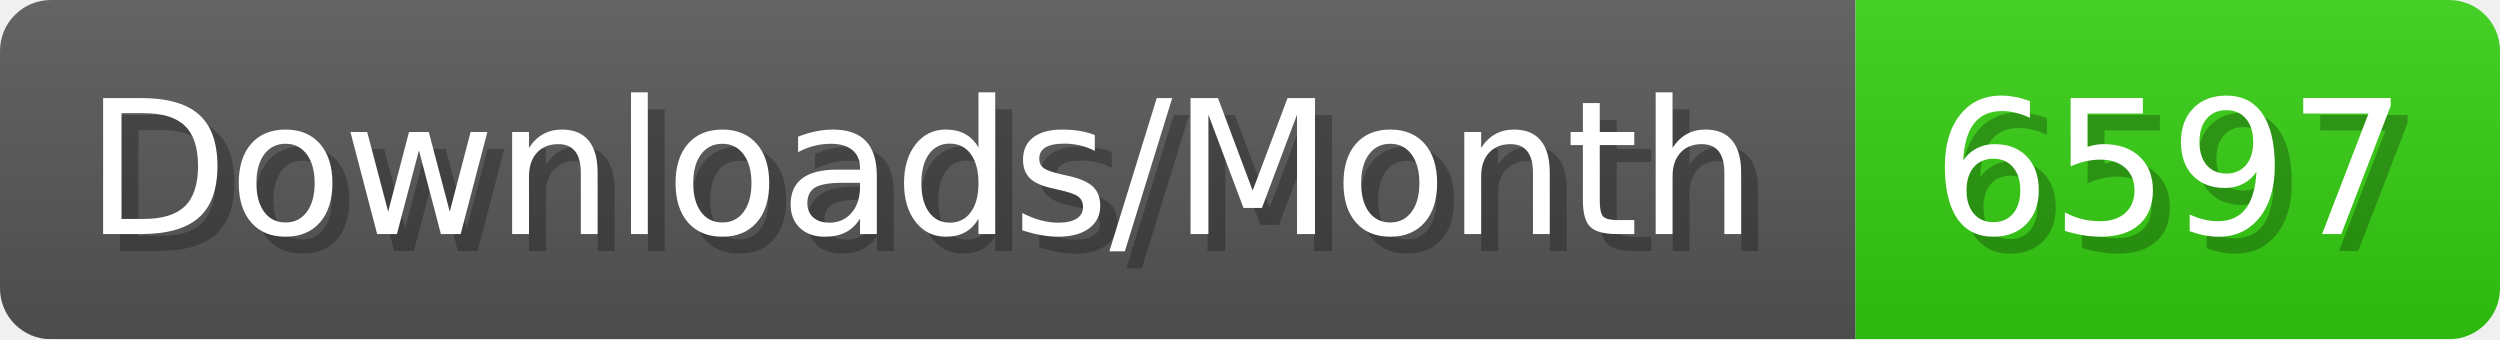
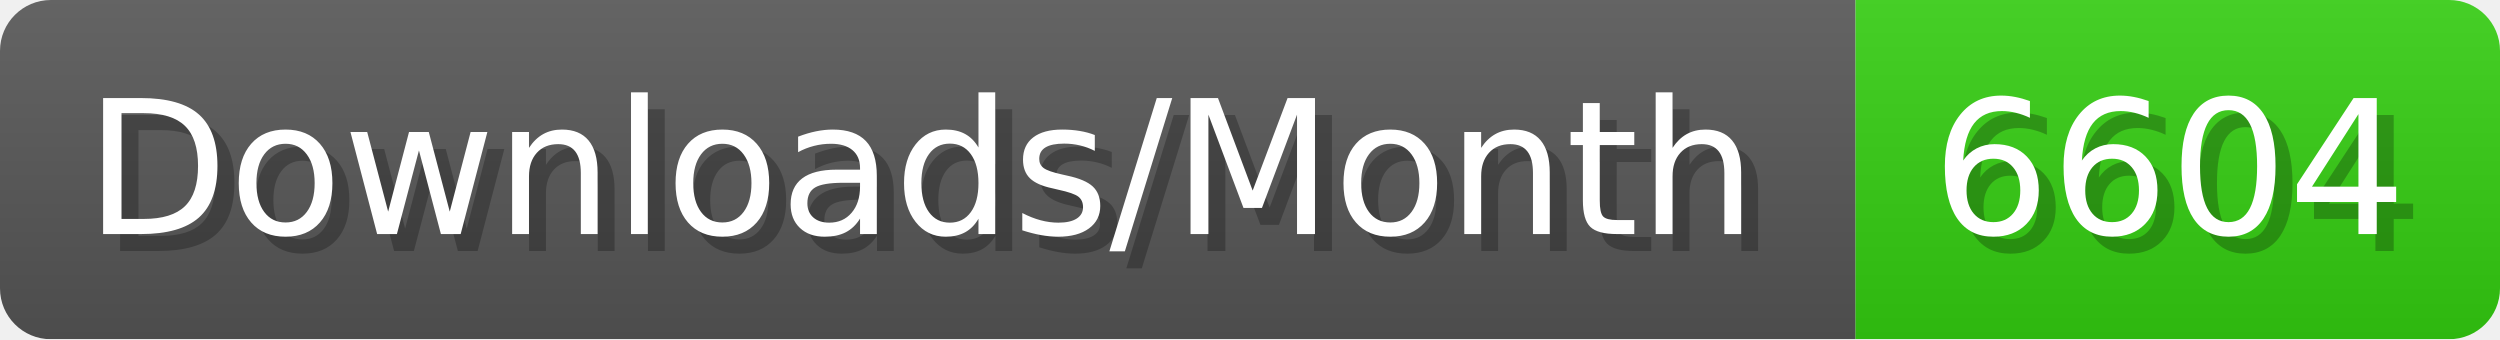
- <svg xmlns="http://www.w3.org/2000/svg" width="147.4" height="20" viewBox="0 0 1474 200" role="img" aria-label="Downloads/Month: 6597">
+ <svg xmlns="http://www.w3.org/2000/svg" width="147.4" height="20" viewBox="0 0 1474 200" role="img" aria-label="Downloads/Month: 6604">
  <linearGradient id="YlXUI" x2="0" y2="100%">
    <stop offset="0" stop-opacity=".1" stop-color="#EEE" />
    <stop offset="1" stop-opacity=".1" />
  </linearGradient>
  <mask id="JHhop">
    <rect width="1474" height="200" rx="30" fill="#FFF" />
  </mask>
  <g mask="url(#JHhop)">
    <rect width="1094" height="200" fill="#555" />
    <rect width="380" height="200" fill="#3C1" x="1094" />
    <rect width="1474" height="200" fill="url(#YlXUI)" />
  </g>
  <g aria-hidden="true" fill="#fff" text-anchor="start" font-family="Verdana,DejaVu Sans,sans-serif" font-size="110">
    <text x="60" y="148" textLength="994" fill="#000" opacity="0.25">Downloads/Month</text>
    <text x="50" y="138" textLength="994">Downloads/Month</text>
-     <text x="1149" y="148" textLength="280" fill="#000" opacity="0.25">6597</text>
-     <text x="1139" y="138" textLength="280">6597</text>
+     <text x="1149" y="148" textLength="280" fill="#000" opacity="0.25">6604</text>
+     <text x="1139" y="138" textLength="280">6604</text>
  </g>
</svg>
